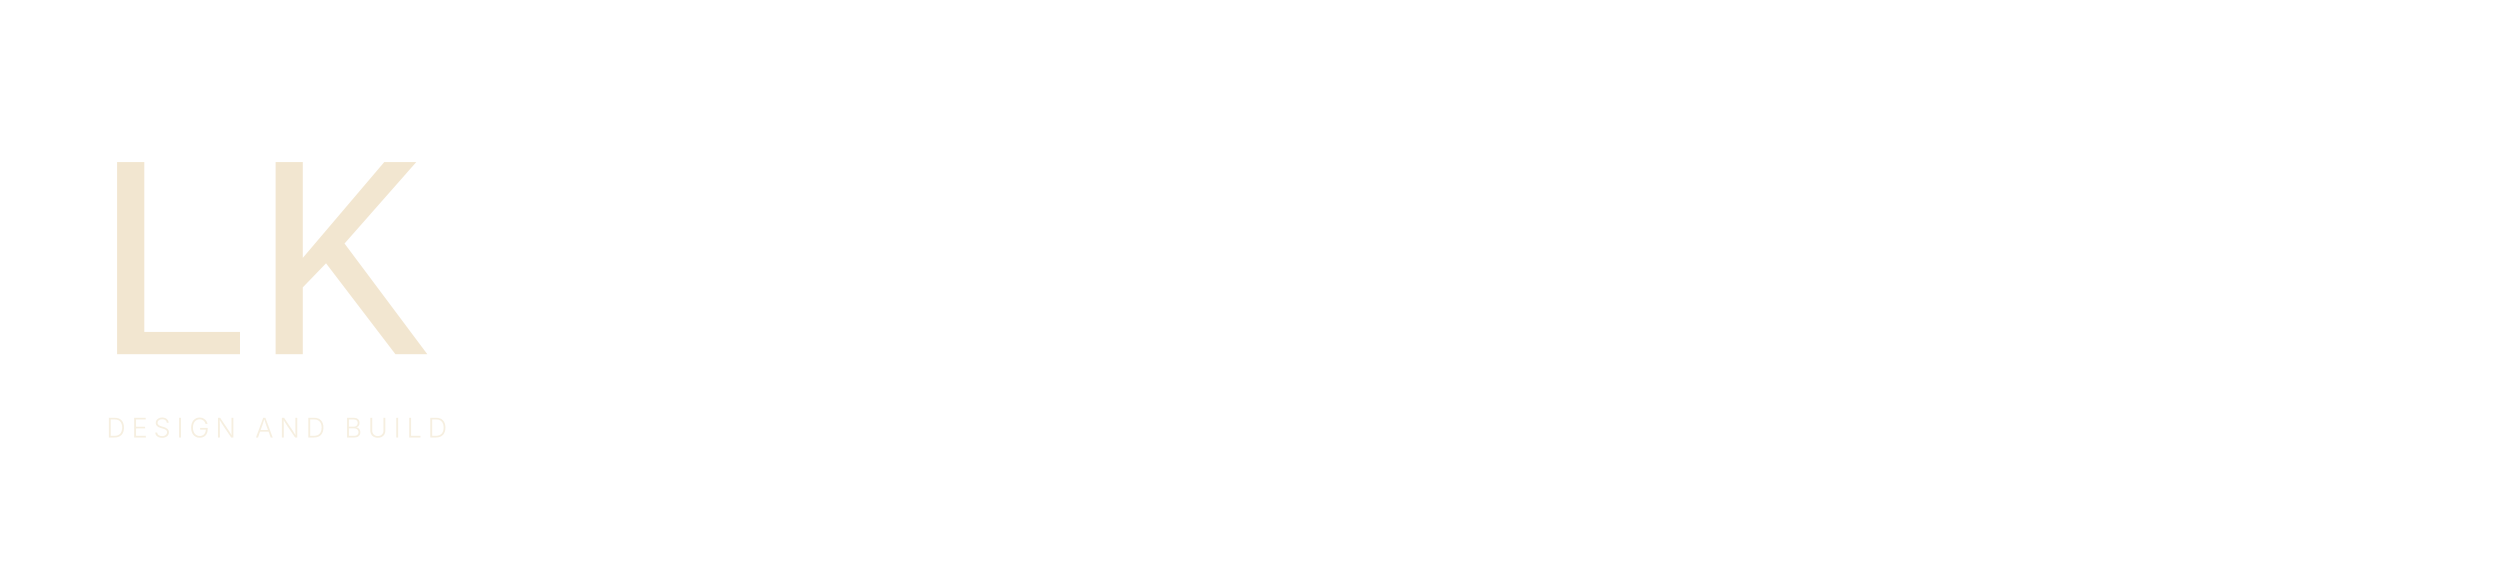
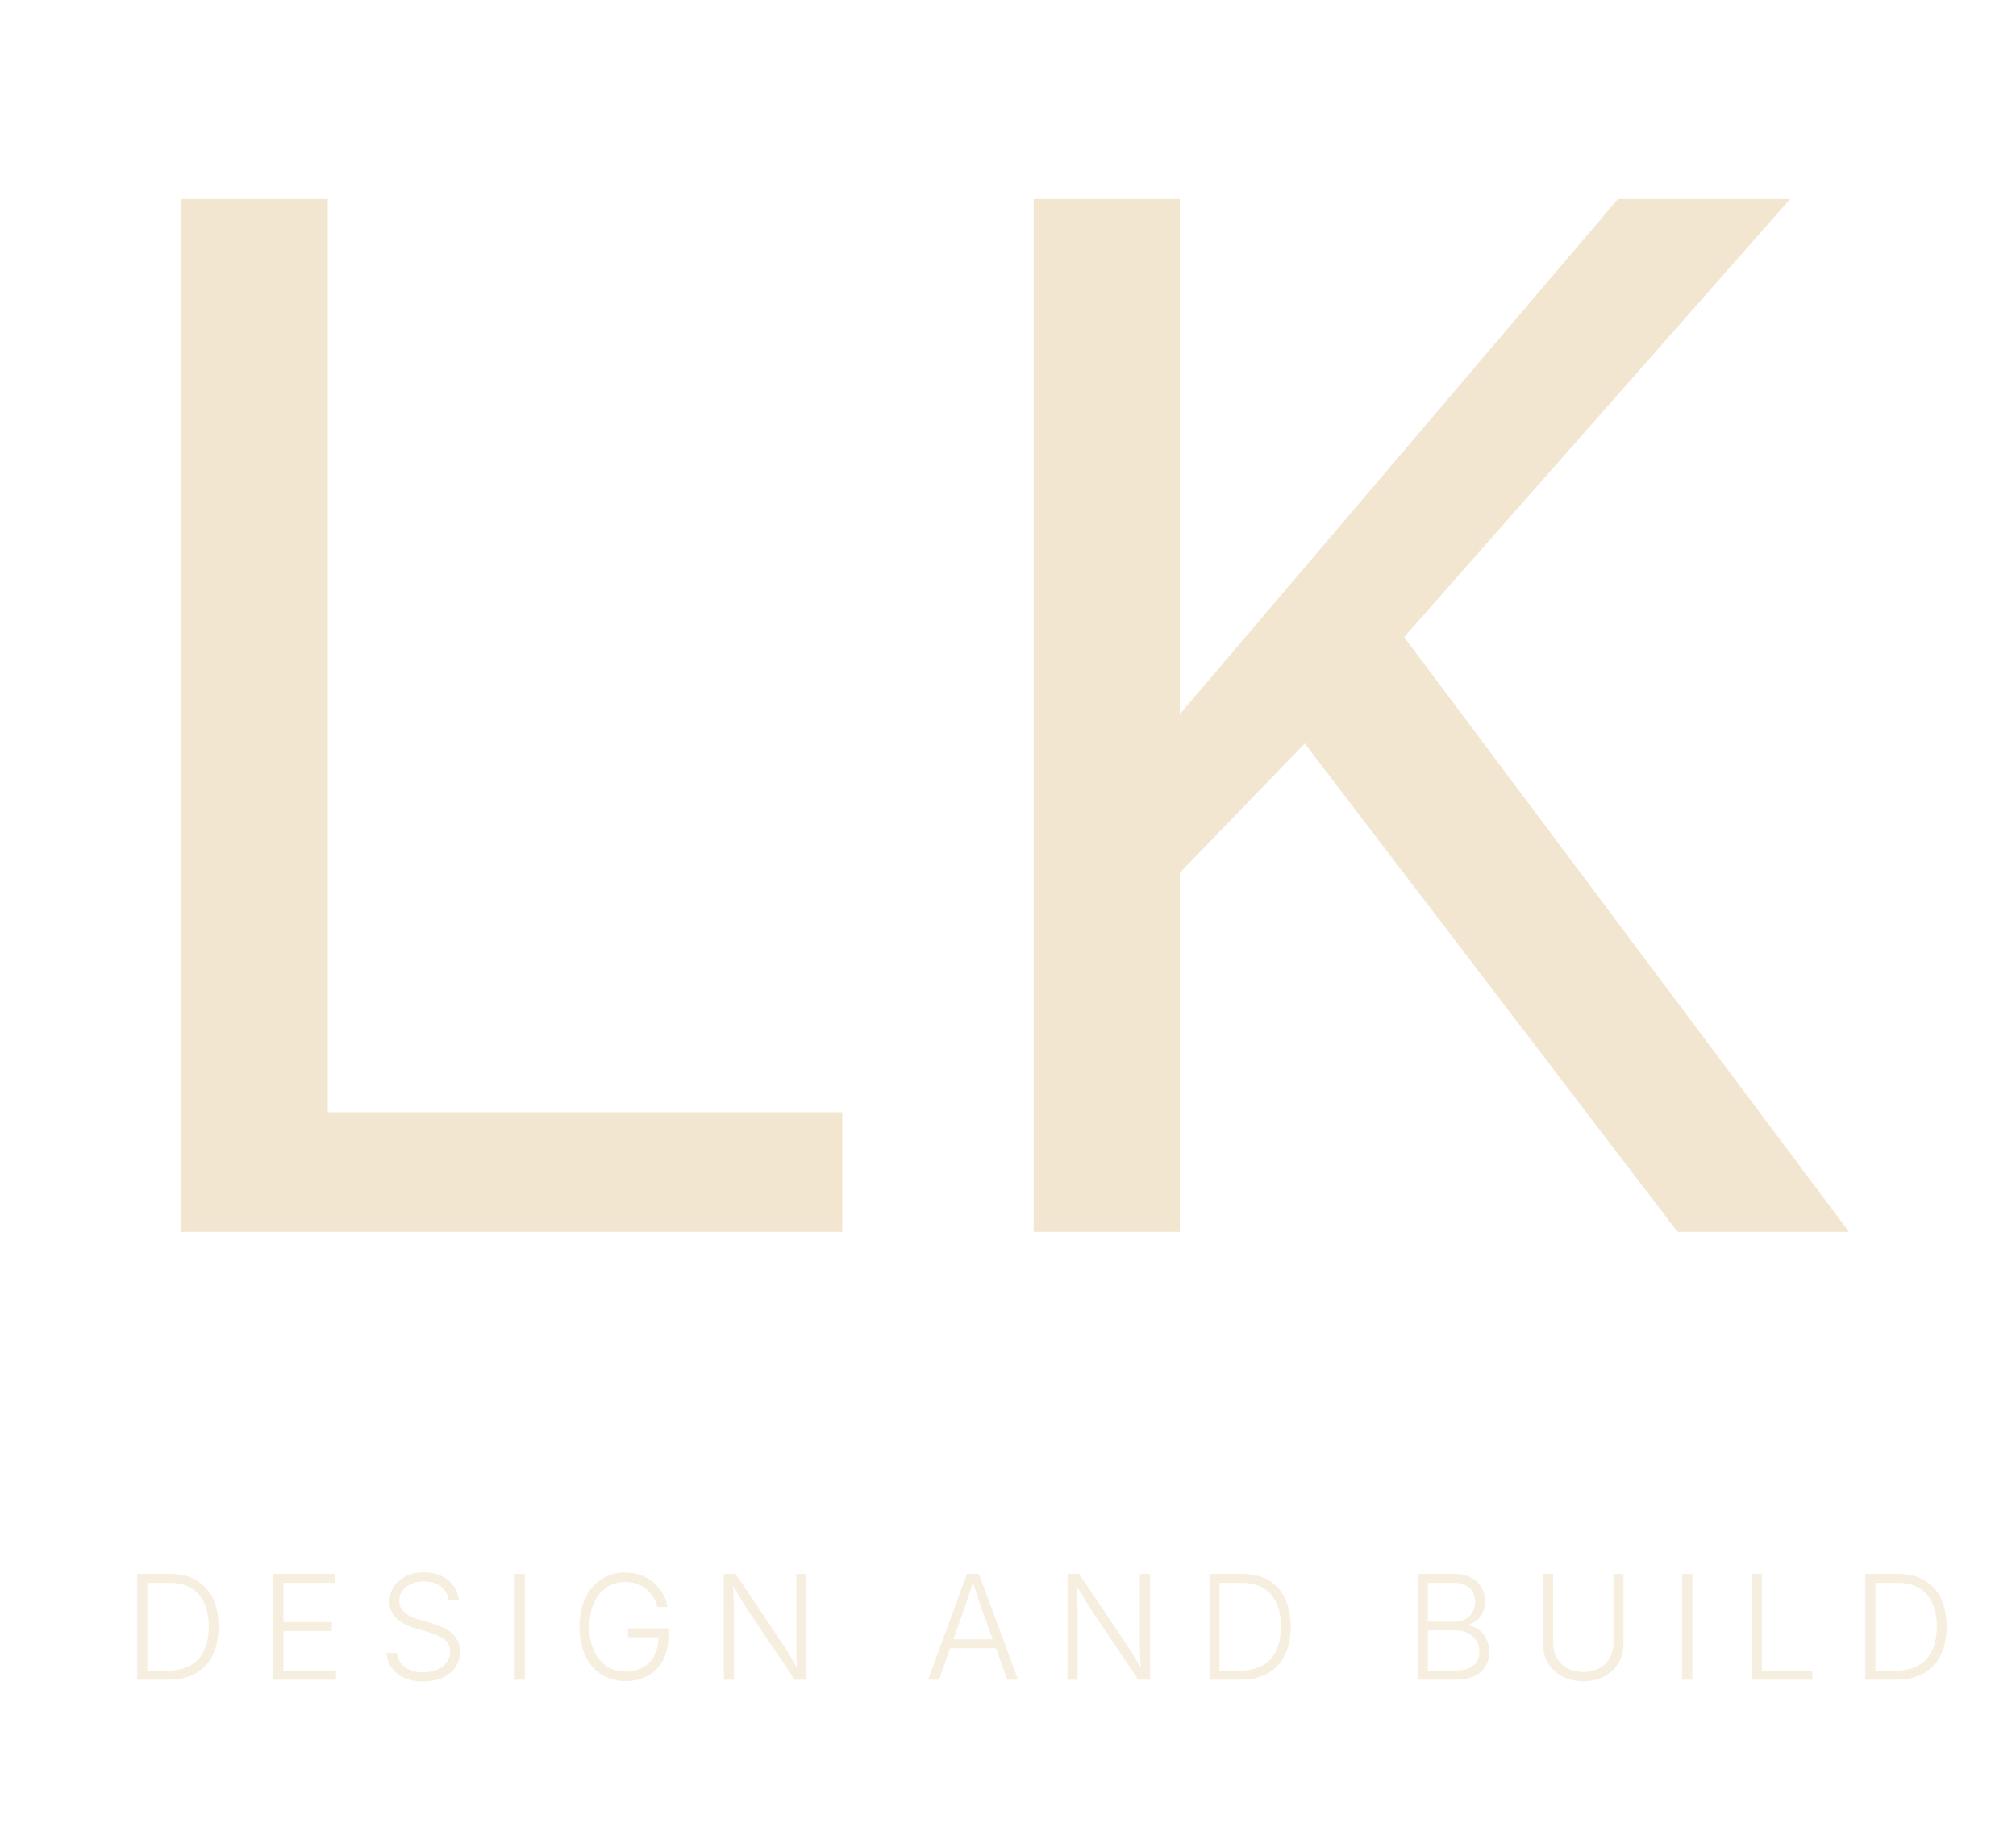
- <svg xmlns="http://www.w3.org/2000/svg" viewBox="0 0 1200 280" width="1200" height="280">
+ <svg xmlns="http://www.w3.org/2000/svg" viewBox="40 60 180 165" width="720" height="660">
  <text x="40" y="170" font-family="'Courier New', Courier, monospace" font-size="140" font-weight="normal" fill="#F2E6D0" letter-spacing="-0.02em">LK</text>
  <text x="51" y="210" font-family="'Inter', 'Helvetica Neue', Arial, sans-serif" font-size="13" font-weight="300" fill="#F2E6D0" fill-opacity="0.65" letter-spacing="2.8" textLength="156" lengthAdjust="spacing">DESIGN AND BUILD</text>
</svg>
